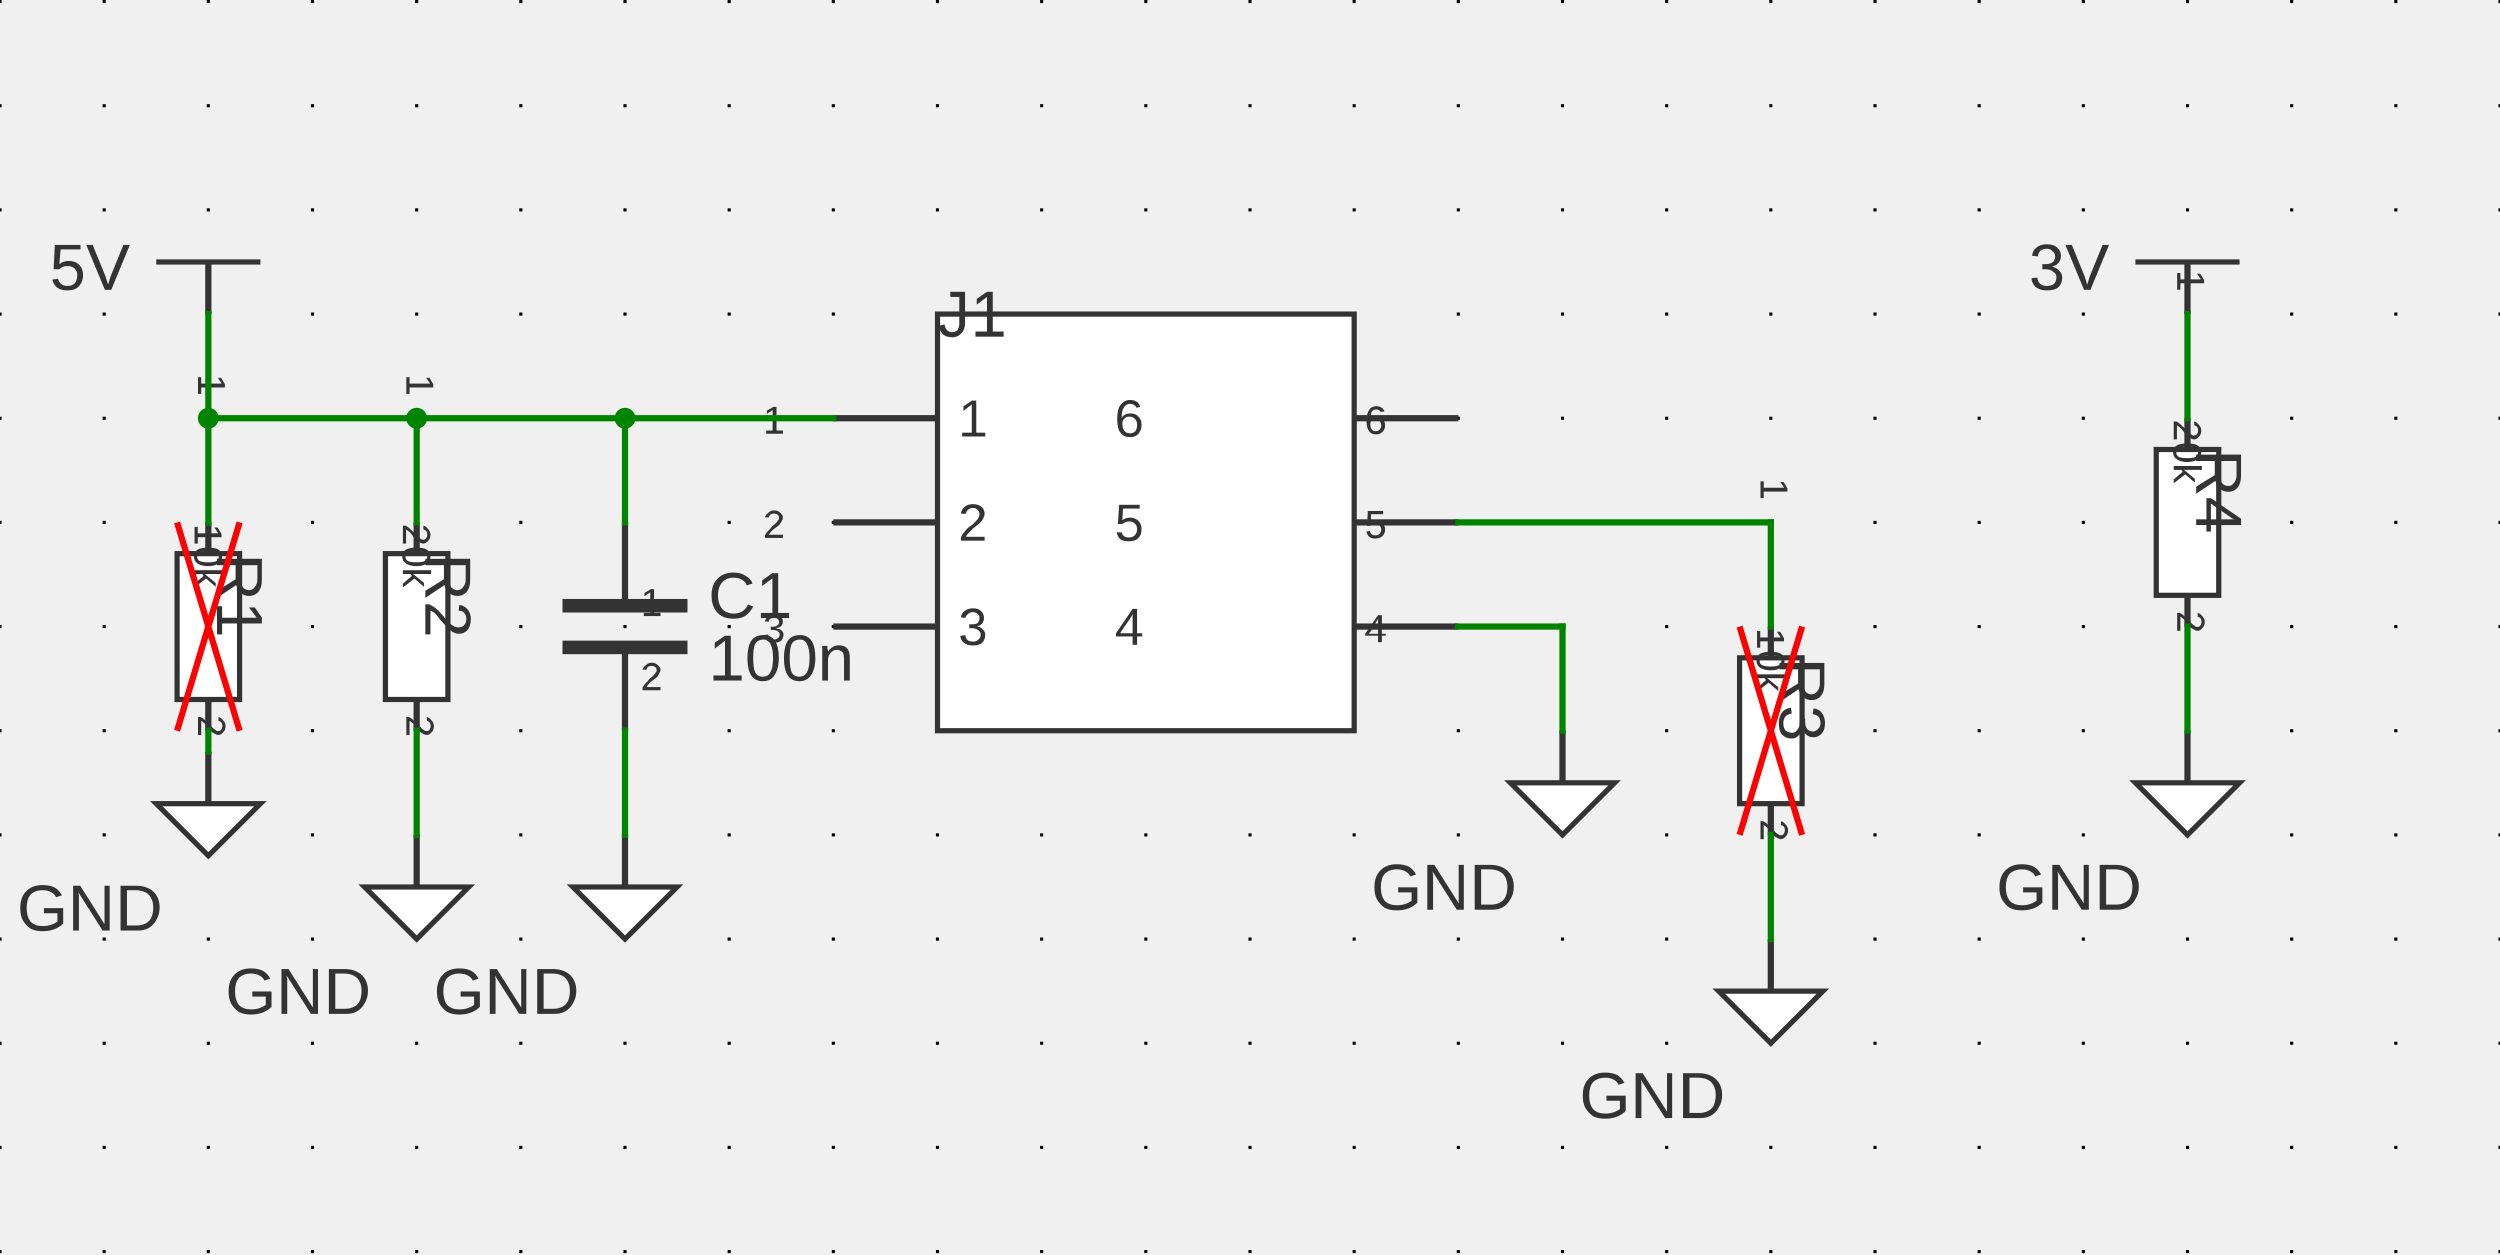
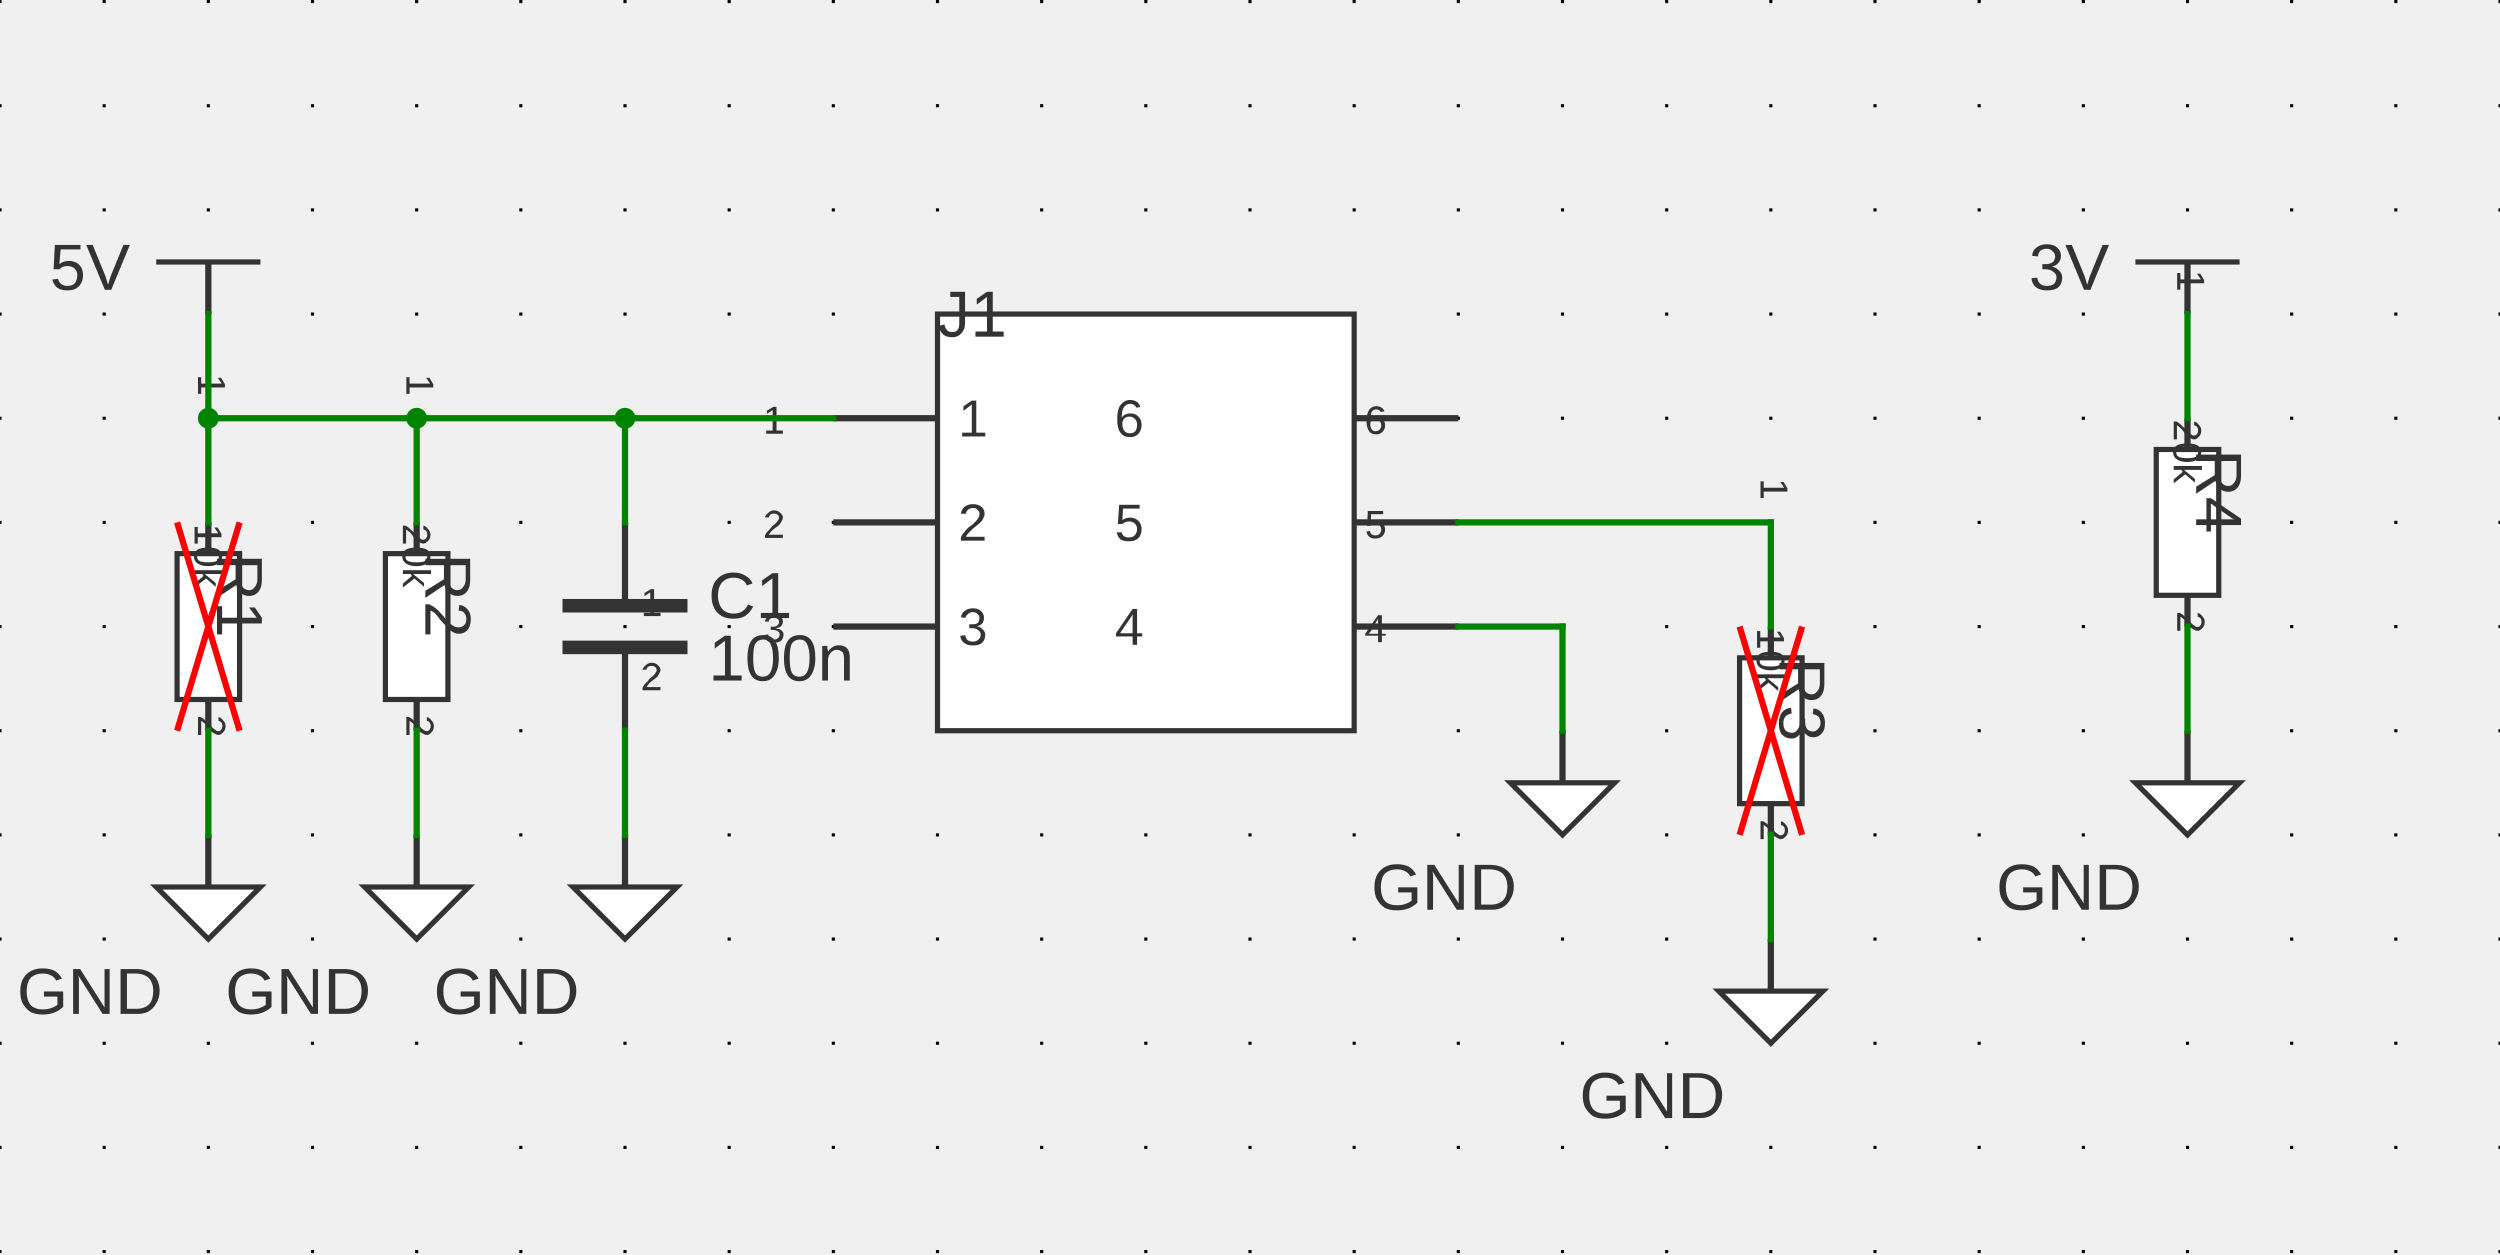
<svg xmlns="http://www.w3.org/2000/svg" xmlns:ns1="http://svgjs.dev/svgjs" version="1.1" width="575.962" height="289.061" viewBox="-2.54 -2.578 60.96 30.594">
  <g id="sheet-0" class="sheet" transform="matrix(1,0,0,1,0,0)">
    <g class="sheet-elements" transform="matrix(1,0,0,1,0,0)">
      <g transform="matrix(1,0,0,1,0,0)" class="grid">
        <path d="M -2.54 -2.578 L -2.54 28.016 M 0 -2.578 L 0 28.016 M 2.54 -2.578 L 2.54 28.016 M 5.08 -2.578 L 5.08 28.016 M 7.62 -2.578 L 7.62 28.016 M 10.16 -2.578 L 10.16 28.016 M 12.7 -2.578 L 12.7 28.016 M 15.24 -2.578 L 15.24 28.016 M 17.78 -2.578 L 17.78 28.016 M 20.32 -2.578 L 20.32 28.016 M 22.86 -2.578 L 22.86 28.016 M 25.4 -2.578 L 25.4 28.016 M 27.94 -2.578 L 27.94 28.016 M 30.48 -2.578 L 30.48 28.016 M 33.02 -2.578 L 33.02 28.016 M 35.56 -2.578 L 35.56 28.016 M 38.1 -2.578 L 38.1 28.016 M 40.64 -2.578 L 40.64 28.016 M 43.18 -2.578 L 43.18 28.016 M 45.72 -2.578 L 45.72 28.016 M 48.26 -2.578 L 48.26 28.016 M 50.8 -2.578 L 50.8 28.016 M 53.34 -2.578 L 53.34 28.016 M 55.88 -2.578 L 55.88 28.016 M 58.42 -2.578 L 58.42 28.016" stroke-dasharray="0.076,2.464" stroke-width="0.076" stroke="#000000" />
      </g>
      <g transform="matrix(1,0,0,1,2.54,3.81)">
        <g>
          <path d="M -1.27 0 L 1.27 0" stroke-width="0.127" stroke="#333333" fill="none" />
          <path d="M 0 1.27 L 0 0" stroke-width="0.152" stroke="#333333" />
          <g transform="matrix(1,0,0,1,0,-0.381)">
            <text fill="#333333" font-family="Arial" font-size="1.6" text-anchor="middle" dominant-baseline="text-top" font-weight="regular" xml:space="preserve" transform="matrix(1,0,0,1,0,0)" ns1:data="{&quot;leading&quot;:&quot;1.3&quot;}">
              <tspan dy="0" x="0" ns1:data="{&quot;newLined&quot;:true}">5V</tspan>
            </text>
          </g>
        </g>
      </g>
+       <g transform="matrix(1,0,0,1,2.54,7.62)">
+         <g>
+           <path d="M 0 0 L 0 0" stroke-width="0.152" stroke="#333333" />
+         </g>
+       </g>
      <g transform="matrix(1,0,0,1,2.54,12.7)">
        <g>
          <path d="M 0.762 -1.778 L 0.762 1.778 L -0.762 1.778 L -0.762 -1.778 Z" stroke-width="0.127" stroke="#333333" fill="#ffffff" />
          <path d="M 0 -2.54 L 0 -1.778" stroke-width="0.152" stroke="#333333" />
          <path d="M 0 2.54 L 0 1.778" stroke-width="0.152" stroke="#333333" />
          <g transform="matrix(0,1,-1,0,0.381,-2.159)">
            <text fill="#333333" font-family="Arial" font-size="0.96" text-anchor="end" dominant-baseline="text-top" font-weight="regular" xml:space="preserve" transform="matrix(1,0,0,1,0,0)" ns1:data="{&quot;leading&quot;:&quot;1.3&quot;}">
              <tspan dy="0" x="0" ns1:data="{&quot;newLined&quot;:true}">1</tspan>
            </text>
          </g>
          <g transform="matrix(0,1,-1,0,0.381,2.159)">
            <text fill="#333333" font-family="Arial" font-size="0.96" text-anchor="start" dominant-baseline="text-top" font-weight="regular" xml:space="preserve" transform="matrix(1,0,0,1,0,0)" ns1:data="{&quot;leading&quot;:&quot;1.3&quot;}">
              <tspan dy="0" x="0" ns1:data="{&quot;newLined&quot;:true}">2</tspan>
            </text>
          </g>
          <g transform="matrix(0,1,-1,0,1.27,-1.778)">
            <text fill="#333333" font-family="Arial" font-size="1.6" text-anchor="start" dominant-baseline="text-top" font-weight="regular" xml:space="preserve" transform="matrix(1,0,0,1,0,0)" ns1:data="{&quot;leading&quot;:&quot;1.3&quot;}">
              <tspan dy="0" x="0" ns1:data="{&quot;newLined&quot;:true}">R1</tspan>
            </text>
          </g>
          <g transform="matrix(0,1,-1,0,0,0)">
            <text fill="#333333" font-family="Arial" font-size="0.96" text-anchor="middle" dominant-baseline="central" font-weight="regular" xml:space="preserve" transform="matrix(1,0,0,1,0,0)" ns1:data="{&quot;leading&quot;:&quot;1.3&quot;}">
              <tspan dy="0" x="0" ns1:data="{&quot;newLined&quot;:true}">10k</tspan>
            </text>
          </g>
          <path d="M -0.762 -2.54 L 0.762 2.54 M 0.762 -2.54 L -0.762 2.54" stroke-width="0.152" stroke="red" />
        </g>
      </g>
-       <g transform="matrix(1,0,0,1,2.54,17.018)">
-         <g>
-           <path d="M -1.27 0 L 1.27 0 L 0 1.27 Z" stroke-width="0.127" stroke="#333333" fill="#ffffff" />
-           <path d="M 0 -1.27 L 0 0" stroke-width="0.152" stroke="#333333" />
-           <g transform="matrix(1,0,0,1,0,2.54)">
-             <text fill="#333333" font-family="Arial" font-size="1.6" text-anchor="middle" dominant-baseline="central" font-weight="regular" xml:space="preserve" transform="matrix(1,0,0,1,0,0)" ns1:data="{&quot;leading&quot;:&quot;1.3&quot;}">
-               <tspan dy="0" x="0" ns1:data="{&quot;newLined&quot;:true}">GND</tspan>
-             </text>
-           </g>
+       <g transform="matrix(1,0,0,1,2.54,19.05)">
+         <g>
+           <path d="M -1.27 0 L 1.27 0 L 0 1.27 Z" stroke-width="0.127" stroke="#333333" fill="#ffffff" />
+           <path d="M 0 -1.27 L 0 0" stroke-width="0.152" stroke="#333333" />
+           <g transform="matrix(1,0,0,1,0,2.54)">
+             <text fill="#333333" font-family="Arial" font-size="1.6" text-anchor="middle" dominant-baseline="central" font-weight="regular" xml:space="preserve" transform="matrix(1,0,0,1,0,0)" ns1:data="{&quot;leading&quot;:&quot;1.3&quot;}">
+               <tspan dy="0" x="0" ns1:data="{&quot;newLined&quot;:true}">GND</tspan>
+             </text>
+           </g>
+         </g>
+       </g>
+       <g transform="matrix(1,0,0,1,7.62,7.62)">
+         <g>
+           <path d="M 0 0 L 0 0" stroke-width="0.152" stroke="#333333" />
        </g>
      </g>
      <g transform="matrix(1,0,0,1,7.62,12.7)">
        <g>
          <path d="M 0.762 -1.778 L 0.762 1.778 L -0.762 1.778 L -0.762 -1.778 Z" stroke-width="0.127" stroke="#333333" fill="#ffffff" />
          <path d="M 0 -2.54 L 0 -1.778" stroke-width="0.152" stroke="#333333" />
          <path d="M 0 2.54 L 0 1.778" stroke-width="0.152" stroke="#333333" />
          <g transform="matrix(0,1,-1,0,0.381,-2.159)">
            <text fill="#333333" font-family="Arial" font-size="0.96" text-anchor="end" dominant-baseline="text-top" font-weight="regular" xml:space="preserve" transform="matrix(1,0,0,1,0,0)" ns1:data="{&quot;leading&quot;:&quot;1.3&quot;}">
              <tspan dy="0" x="0" ns1:data="{&quot;newLined&quot;:true}">1</tspan>
            </text>
          </g>
          <g transform="matrix(0,1,-1,0,0.381,2.159)">
            <text fill="#333333" font-family="Arial" font-size="0.96" text-anchor="start" dominant-baseline="text-top" font-weight="regular" xml:space="preserve" transform="matrix(1,0,0,1,0,0)" ns1:data="{&quot;leading&quot;:&quot;1.3&quot;}">
              <tspan dy="0" x="0" ns1:data="{&quot;newLined&quot;:true}">2</tspan>
            </text>
          </g>
          <g transform="matrix(0,1,-1,0,1.27,-1.778)">
            <text fill="#333333" font-family="Arial" font-size="1.6" text-anchor="start" dominant-baseline="text-top" font-weight="regular" xml:space="preserve" transform="matrix(1,0,0,1,0,0)" ns1:data="{&quot;leading&quot;:&quot;1.3&quot;}">
              <tspan dy="0" x="0" ns1:data="{&quot;newLined&quot;:true}">R2</tspan>
            </text>
          </g>
          <g transform="matrix(0,1,-1,0,0,0)">
            <text fill="#333333" font-family="Arial" font-size="0.96" text-anchor="middle" dominant-baseline="central" font-weight="regular" xml:space="preserve" transform="matrix(1,0,0,1,0,0)" ns1:data="{&quot;leading&quot;:&quot;1.3&quot;}">
              <tspan dy="0" x="0" ns1:data="{&quot;newLined&quot;:true}">20k</tspan>
            </text>
          </g>
        </g>
      </g>
      <g transform="matrix(1,0,0,1,7.62,19.05)">
        <g>
          <path d="M -1.27 0 L 1.27 0 L 0 1.27 Z" stroke-width="0.127" stroke="#333333" fill="#ffffff" />
          <path d="M 0 -1.27 L 0 0" stroke-width="0.152" stroke="#333333" />
          <g transform="matrix(1,0,0,1,0,2.54)">
            <text fill="#333333" font-family="Arial" font-size="1.6" text-anchor="middle" dominant-baseline="central" font-weight="regular" xml:space="preserve" transform="matrix(1,0,0,1,0,0)" ns1:data="{&quot;leading&quot;:&quot;1.3&quot;}">
              <tspan dy="0" x="0" ns1:data="{&quot;newLined&quot;:true}">GND</tspan>
            </text>
          </g>
+         </g>
+       </g>
+       <g transform="matrix(1,0,0,1,12.7,7.62)">
+         <g>
+           <path d="M 0 0 L 0 0" stroke-width="0.152" stroke="#333333" />
        </g>
      </g>
      <g transform="matrix(1,0,0,1,12.7,12.7)">
        <g>
          <path d="M -1.524 0.508 L 1.524 0.508" stroke-width="0.33" stroke="#333333" fill="none" />
          <path d="M -1.524 -0.508 L 1.524 -0.508" stroke-width="0.33" stroke="#333333" fill="none" />
          <path d="M 0 -2.54 L 0 -0.508" stroke-width="0.152" stroke="#333333" />
          <path d="M 0 2.54 L 0 0.508" stroke-width="0.152" stroke="#333333" />
          <g transform="matrix(1,0,0,1,0.381,-0.889)">
            <text fill="#333333" font-family="Arial" font-size="0.96" text-anchor="start" dominant-baseline="text-top" font-weight="regular" xml:space="preserve" transform="matrix(1,0,0,1,0,0)" ns1:data="{&quot;leading&quot;:&quot;1.3&quot;}">
              <tspan dy="0" x="0" ns1:data="{&quot;newLined&quot;:true}">1</tspan>
            </text>
          </g>
          <g transform="matrix(1,0,0,1,0.381,0.889)">
            <text fill="#333333" font-family="Arial" font-size="0.96" text-anchor="start" dominant-baseline="hanging" font-weight="regular" xml:space="preserve" transform="matrix(1,0,0,1,0,0)" ns1:data="{&quot;leading&quot;:&quot;1.3&quot;}">
              <tspan dy="0" x="0" ns1:data="{&quot;newLined&quot;:true}">2</tspan>
            </text>
          </g>
          <g transform="matrix(1,0,0,1,2.032,-0.762)">
            <text fill="#333333" font-family="Arial" font-size="1.6" text-anchor="start" dominant-baseline="central" font-weight="regular" xml:space="preserve" transform="matrix(1,0,0,1,0,0)" ns1:data="{&quot;leading&quot;:&quot;1.3&quot;}">
              <tspan dy="0" x="0" ns1:data="{&quot;newLined&quot;:true}">C1</tspan>
            </text>
          </g>
          <g transform="matrix(1,0,0,1,2.032,0.762)">
            <text fill="#333333" font-family="Arial" font-size="1.6" text-anchor="start" dominant-baseline="central" font-weight="regular" xml:space="preserve" transform="matrix(1,0,0,1,0,0)" ns1:data="{&quot;leading&quot;:&quot;1.3&quot;}">
              <tspan dy="0" x="0" ns1:data="{&quot;newLined&quot;:true}">100n</tspan>
            </text>
          </g>
        </g>
      </g>
      <g transform="matrix(1,0,0,1,12.7,19.05)">
        <g>
          <path d="M -1.27 0 L 1.27 0 L 0 1.27 Z" stroke-width="0.127" stroke="#333333" fill="#ffffff" />
          <path d="M 0 -1.27 L 0 0" stroke-width="0.152" stroke="#333333" />
          <g transform="matrix(1,0,0,1,0,2.54)">
            <text fill="#333333" font-family="Arial" font-size="1.6" text-anchor="middle" dominant-baseline="central" font-weight="regular" xml:space="preserve" transform="matrix(1,0,0,1,0,0)" ns1:data="{&quot;leading&quot;:&quot;1.3&quot;}">
              <tspan dy="0" x="0" ns1:data="{&quot;newLined&quot;:true}">GND</tspan>
            </text>
          </g>
        </g>
      </g>
      <g transform="matrix(1,0,0,1,17.78,7.62)">
        <g>
          <path d="M 0 0 L 0 0" stroke-width="0.152" stroke="#333333" />
        </g>
      </g>
      <g transform="matrix(1,0,0,1,25.4,10.16)">
        <g>
          <path d="M -5.08 -5.08 L 5.08 -5.08 L 5.08 5.08 L -5.08 5.08 Z" stroke-width="0.127" stroke="#333333" fill="#ffffff" />
          <path d="M -7.62 -2.54 L -5.08 -2.54" stroke-width="0.152" stroke="#333333" />
          <path d="M -7.62 0 L -5.08 0" stroke-width="0.152" stroke="#333333" />
          <path d="M -7.62 2.54 L -5.08 2.54" stroke-width="0.152" stroke="#333333" />
          <path d="M 7.62 -2.54 L 5.08 -2.54" stroke-width="0.152" stroke="#333333" />
          <path d="M 7.62 0 L 5.08 0" stroke-width="0.152" stroke="#333333" />
          <path d="M 7.62 2.54 L 5.08 2.54" stroke-width="0.152" stroke="#333333" />
          <g transform="matrix(1,0,0,1,-4.572,-2.54)">
            <text fill="#333333" font-family="Arial" font-size="1.28" text-anchor="start" dominant-baseline="central" font-weight="regular" xml:space="preserve" transform="matrix(1,0,0,1,0,0)" ns1:data="{&quot;leading&quot;:&quot;1.3&quot;}">
              <tspan dy="0" x="0" ns1:data="{&quot;newLined&quot;:true}">1</tspan>
            </text>
          </g>
          <g transform="matrix(1,0,0,1,-5.334,-2.794)">
            <text fill="#333333" font-family="Arial" font-size="0.96" text-anchor="end" dominant-baseline="text-top" font-weight="regular" xml:space="preserve" transform="matrix(1,0,0,1,0,0)" ns1:data="{&quot;leading&quot;:&quot;1.3&quot;}">
              <tspan dy="0" x="0" ns1:data="{&quot;newLined&quot;:true}">1</tspan>
            </text>
          </g>
          <g transform="matrix(1,0,0,1,-4.572,0)">
            <text fill="#333333" font-family="Arial" font-size="1.28" text-anchor="start" dominant-baseline="central" font-weight="regular" xml:space="preserve" transform="matrix(1,0,0,1,0,0)" ns1:data="{&quot;leading&quot;:&quot;1.3&quot;}">
              <tspan dy="0" x="0" ns1:data="{&quot;newLined&quot;:true}">2</tspan>
            </text>
          </g>
          <g transform="matrix(1,0,0,1,-5.334,-0.254)">
            <text fill="#333333" font-family="Arial" font-size="0.96" text-anchor="end" dominant-baseline="text-top" font-weight="regular" xml:space="preserve" transform="matrix(1,0,0,1,0,0)" ns1:data="{&quot;leading&quot;:&quot;1.3&quot;}">
              <tspan dy="0" x="0" ns1:data="{&quot;newLined&quot;:true}">2</tspan>
            </text>
          </g>
          <g transform="matrix(1,0,0,1,-4.572,2.54)">
            <text fill="#333333" font-family="Arial" font-size="1.28" text-anchor="start" dominant-baseline="central" font-weight="regular" xml:space="preserve" transform="matrix(1,0,0,1,0,0)" ns1:data="{&quot;leading&quot;:&quot;1.3&quot;}">
              <tspan dy="0" x="0" ns1:data="{&quot;newLined&quot;:true}">3</tspan>
            </text>
          </g>
          <g transform="matrix(1,0,0,1,-5.334,2.286)">
            <text fill="#333333" font-family="Arial" font-size="0.96" text-anchor="end" dominant-baseline="text-top" font-weight="regular" xml:space="preserve" transform="matrix(1,0,0,1,0,0)" ns1:data="{&quot;leading&quot;:&quot;1.3&quot;}">
              <tspan dy="0" x="0" ns1:data="{&quot;newLined&quot;:true}">3</tspan>
            </text>
          </g>
          <g transform="matrix(1,0,0,1,4.572,-2.54)">
            <text fill="#333333" font-family="Arial" font-size="1.28" text-anchor="end" dominant-baseline="central" font-weight="regular" xml:space="preserve" transform="matrix(1,0,0,1,0,0)" ns1:data="{&quot;leading&quot;:&quot;1.3&quot;}">
              <tspan dy="0" x="0" ns1:data="{&quot;newLined&quot;:true}">6</tspan>
            </text>
          </g>
          <g transform="matrix(1,0,0,1,5.334,-2.794)">
            <text fill="#333333" font-family="Arial" font-size="0.96" text-anchor="start" dominant-baseline="text-top" font-weight="regular" xml:space="preserve" transform="matrix(1,0,0,1,0,0)" ns1:data="{&quot;leading&quot;:&quot;1.3&quot;}">
              <tspan dy="0" x="0" ns1:data="{&quot;newLined&quot;:true}">6</tspan>
            </text>
          </g>
          <g transform="matrix(1,0,0,1,4.572,0)">
            <text fill="#333333" font-family="Arial" font-size="1.28" text-anchor="end" dominant-baseline="central" font-weight="regular" xml:space="preserve" transform="matrix(1,0,0,1,0,0)" ns1:data="{&quot;leading&quot;:&quot;1.3&quot;}">
              <tspan dy="0" x="0" ns1:data="{&quot;newLined&quot;:true}">5</tspan>
            </text>
          </g>
          <g transform="matrix(1,0,0,1,5.334,-0.254)">
            <text fill="#333333" font-family="Arial" font-size="0.96" text-anchor="start" dominant-baseline="text-top" font-weight="regular" xml:space="preserve" transform="matrix(1,0,0,1,0,0)" ns1:data="{&quot;leading&quot;:&quot;1.3&quot;}">
              <tspan dy="0" x="0" ns1:data="{&quot;newLined&quot;:true}">5</tspan>
            </text>
          </g>
          <g transform="matrix(1,0,0,1,4.572,2.54)">
            <text fill="#333333" font-family="Arial" font-size="1.28" text-anchor="end" dominant-baseline="central" font-weight="regular" xml:space="preserve" transform="matrix(1,0,0,1,0,0)" ns1:data="{&quot;leading&quot;:&quot;1.3&quot;}">
              <tspan dy="0" x="0" ns1:data="{&quot;newLined&quot;:true}">4</tspan>
            </text>
          </g>
          <g transform="matrix(1,0,0,1,5.334,2.286)">
            <text fill="#333333" font-family="Arial" font-size="0.96" text-anchor="start" dominant-baseline="text-top" font-weight="regular" xml:space="preserve" transform="matrix(1,0,0,1,0,0)" ns1:data="{&quot;leading&quot;:&quot;1.3&quot;}">
              <tspan dy="0" x="0" ns1:data="{&quot;newLined&quot;:true}">4</tspan>
            </text>
          </g>
          <g transform="matrix(1,0,0,1,-5.08,-5.588)">
            <text fill="#333333" font-family="Arial" font-size="1.6" text-anchor="start" dominant-baseline="text-top" font-weight="regular" xml:space="preserve" transform="matrix(1,0,0,1,0,0)" ns1:data="{&quot;leading&quot;:&quot;1.3&quot;}">
              <tspan dy="0" x="0" ns1:data="{&quot;newLined&quot;:true}">J1</tspan>
            </text>
          </g>
        </g>
      </g>
      <g transform="matrix(1,0,0,1,35.56,16.51)">
        <g>
          <path d="M -1.27 0 L 1.27 0 L 0 1.27 Z" stroke-width="0.127" stroke="#333333" fill="#ffffff" />
          <path d="M 0 -1.27 L 0 0" stroke-width="0.152" stroke="#333333" />
          <g transform="matrix(1,0,0,1,0,2.54)">
            <text fill="#333333" font-family="Arial" font-size="1.6" text-anchor="middle" dominant-baseline="central" font-weight="regular" xml:space="preserve" transform="matrix(1,0,0,1,0,0)" ns1:data="{&quot;leading&quot;:&quot;1.3&quot;}">
              <tspan dy="0" x="0" ns1:data="{&quot;newLined&quot;:true}">GND</tspan>
            </text>
          </g>
        </g>
      </g>
      <g transform="matrix(1,0,0,1,40.64,15.24)">
        <g>
          <path d="M 0.762 -1.778 L 0.762 1.778 L -0.762 1.778 L -0.762 -1.778 Z" stroke-width="0.127" stroke="#333333" fill="#ffffff" />
          <path d="M 0 -2.54 L 0 -1.778" stroke-width="0.152" stroke="#333333" />
          <path d="M 0 2.54 L 0 1.778" stroke-width="0.152" stroke="#333333" />
          <g transform="matrix(0,1,-1,0,0.381,-2.159)">
            <text fill="#333333" font-family="Arial" font-size="0.96" text-anchor="end" dominant-baseline="text-top" font-weight="regular" xml:space="preserve" transform="matrix(1,0,0,1,0,0)" ns1:data="{&quot;leading&quot;:&quot;1.3&quot;}">
              <tspan dy="0" x="0" ns1:data="{&quot;newLined&quot;:true}">1</tspan>
            </text>
          </g>
          <g transform="matrix(0,1,-1,0,0.381,2.159)">
            <text fill="#333333" font-family="Arial" font-size="0.96" text-anchor="start" dominant-baseline="text-top" font-weight="regular" xml:space="preserve" transform="matrix(1,0,0,1,0,0)" ns1:data="{&quot;leading&quot;:&quot;1.3&quot;}">
              <tspan dy="0" x="0" ns1:data="{&quot;newLined&quot;:true}">2</tspan>
            </text>
          </g>
          <g transform="matrix(0,1,-1,0,1.27,-1.778)">
            <text fill="#333333" font-family="Arial" font-size="1.6" text-anchor="start" dominant-baseline="text-top" font-weight="regular" xml:space="preserve" transform="matrix(1,0,0,1,0,0)" ns1:data="{&quot;leading&quot;:&quot;1.3&quot;}">
              <tspan dy="0" x="0" ns1:data="{&quot;newLined&quot;:true}">R3</tspan>
            </text>
          </g>
          <g transform="matrix(0,1,-1,0,0,0)">
            <text fill="#333333" font-family="Arial" font-size="0.96" text-anchor="middle" dominant-baseline="central" font-weight="regular" xml:space="preserve" transform="matrix(1,0,0,1,0,0)" ns1:data="{&quot;leading&quot;:&quot;1.3&quot;}">
              <tspan dy="0" x="0" ns1:data="{&quot;newLined&quot;:true}">10k</tspan>
            </text>
          </g>
          <path d="M -0.762 -2.54 L 0.762 2.54 M 0.762 -2.54 L -0.762 2.54" stroke-width="0.152" stroke="red" />
        </g>
      </g>
      <g transform="matrix(1,0,0,1,40.64,21.59)">
        <g>
          <path d="M -1.27 0 L 1.27 0 L 0 1.27 Z" stroke-width="0.127" stroke="#333333" fill="#ffffff" />
          <path d="M 0 -1.27 L 0 0" stroke-width="0.152" stroke="#333333" />
          <g transform="matrix(1,0,0,1,0,2.54)">
            <text fill="#333333" font-family="Arial" font-size="1.6" text-anchor="middle" dominant-baseline="central" font-weight="regular" xml:space="preserve" transform="matrix(1,0,0,1,0,0)" ns1:data="{&quot;leading&quot;:&quot;1.3&quot;}">
              <tspan dy="0" x="0" ns1:data="{&quot;newLined&quot;:true}">GND</tspan>
            </text>
          </g>
        </g>
      </g>
      <g transform="matrix(1,0,0,1,50.8,3.81)">
        <g>
          <path d="M -1.27 0 L 1.27 0" stroke-width="0.127" stroke="#333333" fill="none" />
          <path d="M 0 1.27 L 0 0" stroke-width="0.152" stroke="#333333" />
          <g transform="matrix(1,0,0,1,0,-0.381)">
            <text fill="#333333" font-family="Arial" font-size="1.6" text-anchor="middle" dominant-baseline="text-top" font-weight="regular" xml:space="preserve" transform="matrix(1,0,0,1,0,0)" ns1:data="{&quot;leading&quot;:&quot;1.3&quot;}">
              <tspan dy="0" x="0" ns1:data="{&quot;newLined&quot;:true}">3V</tspan>
            </text>
          </g>
        </g>
      </g>
      <g transform="matrix(1,0,0,1,50.8,10.16)">
        <g>
          <path d="M 0.762 -1.778 L 0.762 1.778 L -0.762 1.778 L -0.762 -1.778 Z" stroke-width="0.127" stroke="#333333" fill="#ffffff" />
          <path d="M 0 -2.54 L 0 -1.778" stroke-width="0.152" stroke="#333333" />
          <path d="M 0 2.54 L 0 1.778" stroke-width="0.152" stroke="#333333" />
          <g transform="matrix(0,1,-1,0,0.381,-2.159)">
            <text fill="#333333" font-family="Arial" font-size="0.96" text-anchor="end" dominant-baseline="text-top" font-weight="regular" xml:space="preserve" transform="matrix(1,0,0,1,0,0)" ns1:data="{&quot;leading&quot;:&quot;1.3&quot;}">
              <tspan dy="0" x="0" ns1:data="{&quot;newLined&quot;:true}">1</tspan>
            </text>
          </g>
          <g transform="matrix(0,1,-1,0,0.381,2.159)">
            <text fill="#333333" font-family="Arial" font-size="0.96" text-anchor="start" dominant-baseline="text-top" font-weight="regular" xml:space="preserve" transform="matrix(1,0,0,1,0,0)" ns1:data="{&quot;leading&quot;:&quot;1.3&quot;}">
              <tspan dy="0" x="0" ns1:data="{&quot;newLined&quot;:true}">2</tspan>
            </text>
          </g>
          <g transform="matrix(0,1,-1,0,1.27,-1.778)">
            <text fill="#333333" font-family="Arial" font-size="1.6" text-anchor="start" dominant-baseline="text-top" font-weight="regular" xml:space="preserve" transform="matrix(1,0,0,1,0,0)" ns1:data="{&quot;leading&quot;:&quot;1.3&quot;}">
              <tspan dy="0" x="0" ns1:data="{&quot;newLined&quot;:true}">R4</tspan>
            </text>
          </g>
          <g transform="matrix(0,1,-1,0,0,0)">
            <text fill="#333333" font-family="Arial" font-size="0.96" text-anchor="middle" dominant-baseline="central" font-weight="regular" xml:space="preserve" transform="matrix(1,0,0,1,0,0)" ns1:data="{&quot;leading&quot;:&quot;1.3&quot;}">
              <tspan dy="0" x="0" ns1:data="{&quot;newLined&quot;:true}">20k</tspan>
            </text>
          </g>
        </g>
      </g>
      <g transform="matrix(1,0,0,1,50.8,16.51)">
        <g>
          <path d="M -1.27 0 L 1.27 0 L 0 1.27 Z" stroke-width="0.127" stroke="#333333" fill="#ffffff" />
          <path d="M 0 -1.27 L 0 0" stroke-width="0.152" stroke="#333333" />
          <g transform="matrix(1,0,0,1,0,2.54)">
            <text fill="#333333" font-family="Arial" font-size="1.6" text-anchor="middle" dominant-baseline="central" font-weight="regular" xml:space="preserve" transform="matrix(1,0,0,1,0,0)" ns1:data="{&quot;leading&quot;:&quot;1.3&quot;}">
              <tspan dy="0" x="0" ns1:data="{&quot;newLined&quot;:true}">GND</tspan>
            </text>
          </g>
        </g>
      </g>
      <g>
        <line x1="2.54" y1="5.08" x2="2.54" y2="7.62" stroke-linecap="square" stroke-width="0.152" stroke="#008400" fill="none" />
        <line x1="2.54" y1="7.62" x2="2.54" y2="10.16" stroke-linecap="square" stroke-width="0.152" stroke="#008400" fill="none" />
        <line x1="2.54" y1="7.62" x2="7.62" y2="7.62" stroke-linecap="square" stroke-width="0.152" stroke="#008400" fill="none" />
        <line x1="7.62" y1="7.62" x2="7.62" y2="10.16" stroke-linecap="square" stroke-width="0.152" stroke="#008400" fill="none" />
        <line x1="7.62" y1="7.62" x2="12.7" y2="7.62" stroke-linecap="square" stroke-width="0.152" stroke="#008400" fill="none" />
        <line x1="12.7" y1="7.62" x2="12.7" y2="10.16" stroke-linecap="square" stroke-width="0.152" stroke="#008400" fill="none" />
        <line x1="12.7" y1="7.62" x2="17.78" y2="7.62" stroke-linecap="square" stroke-width="0.152" stroke="#008400" fill="none" />
        <circle r="0.254" cx="0.254" cy="0.254" transform="matrix(1,0,0,1,2.286,7.366)" fill="#008400" stroke="none" />
        <circle r="0.254" cx="0.254" cy="0.254" transform="matrix(1,0,0,1,7.366,7.366)" fill="#008400" stroke="none" />
        <circle r="0.254" cx="0.254" cy="0.254" transform="matrix(1,0,0,1,12.446,7.366)" fill="#008400" stroke="none" />
-         <line x1="2.54" y1="15.24" x2="2.54" y2="15.748" stroke-linecap="square" stroke-width="0.152" stroke="#008400" fill="none" />
+         <line x1="2.54" y1="15.24" x2="2.54" y2="17.78" stroke-linecap="square" stroke-width="0.152" stroke="#008400" fill="none" />
        <line x1="7.62" y1="15.24" x2="7.62" y2="17.78" stroke-linecap="square" stroke-width="0.152" stroke="#008400" fill="none" />
        <line x1="12.7" y1="15.24" x2="12.7" y2="17.78" stroke-linecap="square" stroke-width="0.152" stroke="#008400" fill="none" />
        <line x1="33.02" y1="12.7" x2="35.56" y2="12.7" stroke-linecap="square" stroke-width="0.152" stroke="#008400" fill="none" />
        <line x1="35.56" y1="12.7" x2="35.56" y2="15.24" stroke-linecap="square" stroke-width="0.152" stroke="#008400" fill="none" />
        <line x1="40.64" y1="17.78" x2="40.64" y2="20.32" stroke-linecap="square" stroke-width="0.152" stroke="#008400" fill="none" />
        <line x1="50.8" y1="12.7" x2="50.8" y2="15.24" stroke-linecap="square" stroke-width="0.152" stroke="#008400" fill="none" />
        <line x1="33.02" y1="10.16" x2="40.64" y2="10.16" stroke-linecap="square" stroke-width="0.152" stroke="#008400" fill="none" />
        <line x1="40.64" y1="10.16" x2="40.64" y2="12.7" stroke-linecap="square" stroke-width="0.152" stroke="#008400" fill="none" />
        <line x1="50.8" y1="5.08" x2="50.8" y2="7.62" stroke-linecap="square" stroke-width="0.152" stroke="#008400" fill="none" />
      </g>
      <g />
    </g>
  </g>
</svg>
